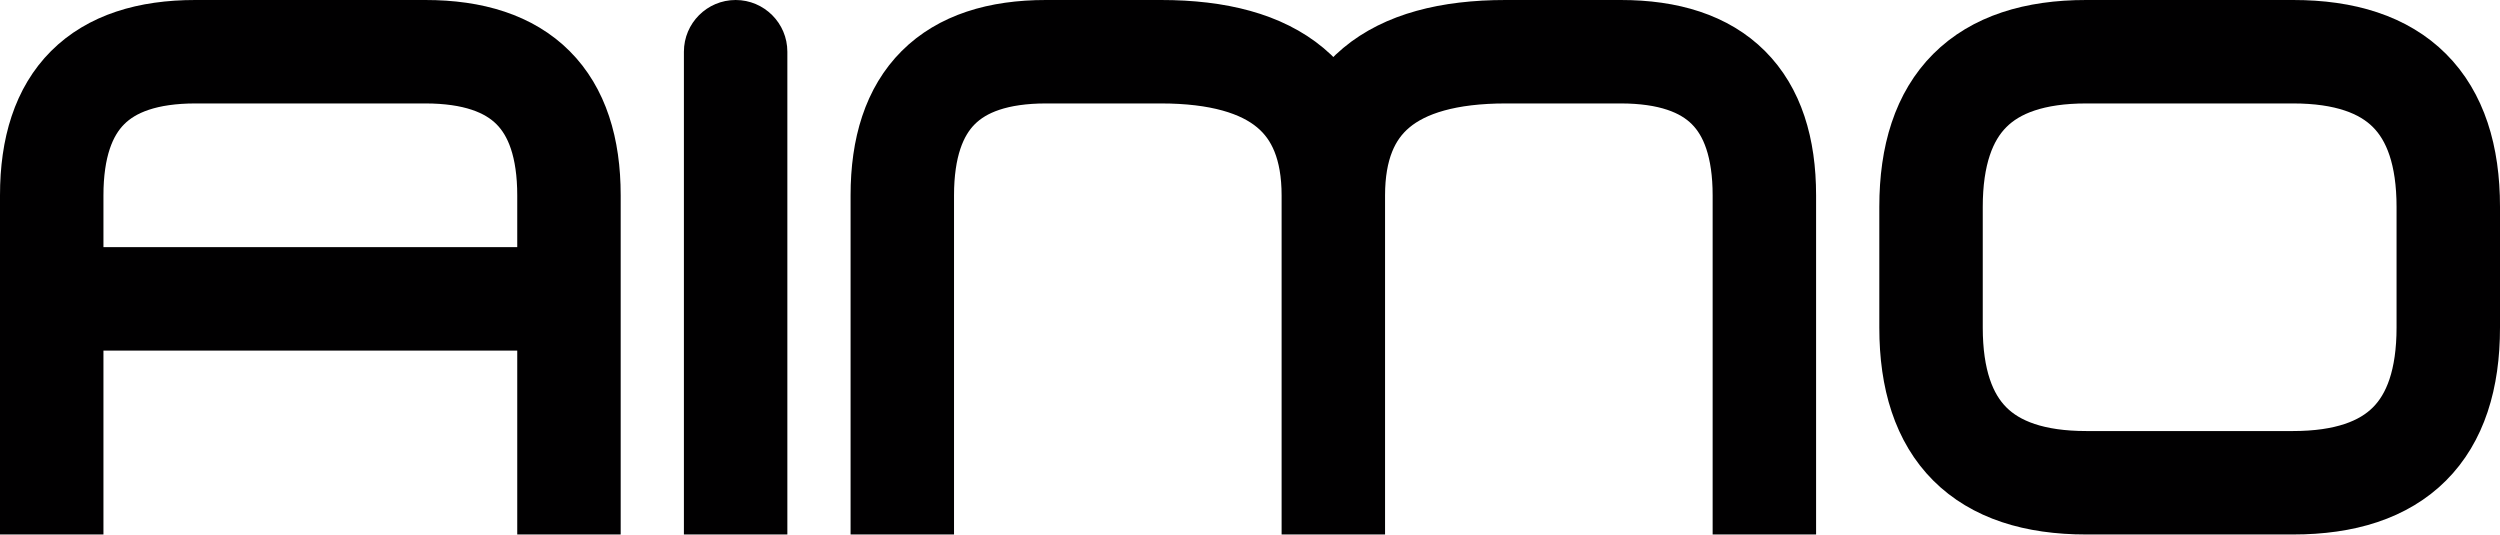
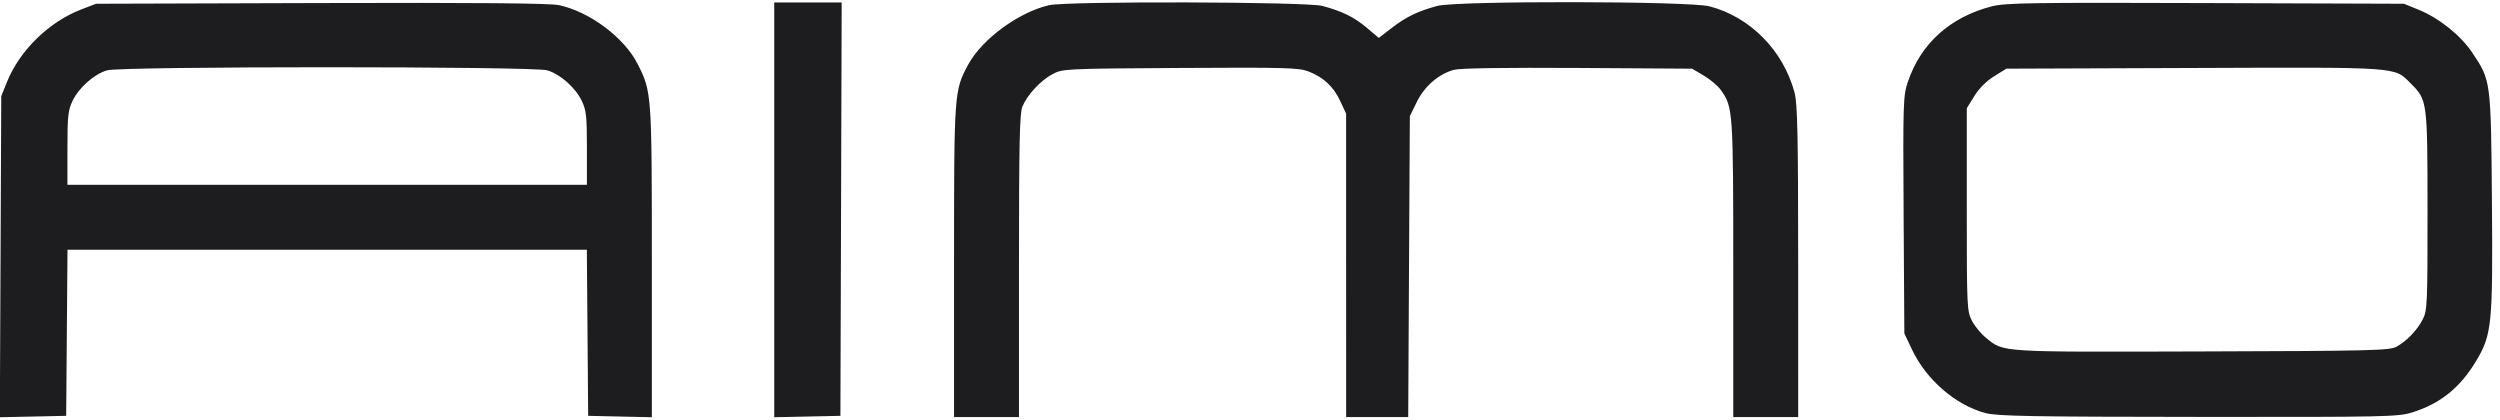
- <svg xmlns="http://www.w3.org/2000/svg" viewBox="21.5 2.2 957 204.6" role="img" aria-labelledby="title">
-   <g transform="translate(41.3 22) scale(2.2)" fill="none" stroke="#010001" stroke-width="18" stroke-linecap="butt" stroke-linejoin="round">
-     <path d="M0 84V25Q0 0 25 0H65Q90 0 90 25V84 M0 43H90" />
-     <path transform="translate(108 0)" d="M2 84V0A9 9 0 0 1 11 -9A9 9 0 0 1 20 0V84Z" fill="#010001" stroke="none" />
-     <path transform="translate(148 0)" d="M0 84V25Q0 0 25 0H45Q75 0 75 25V84 M75 25Q75 0 105 0H125Q150 0 150 25V84" />
-     <path transform="translate(327 0)" d="M27 0H63Q90 0 90 27V48Q90 75 63 75H27Q0 75 0 48V27Q0 0 27 0Z" />
-   </g>
+ <svg xmlns="http://www.w3.org/2000/svg" viewBox="0 0 1001 168" role="img" aria-label="AIMO">
+   <path fill="#1d1d1f" fill-rule="evenodd" d="M0.22 102.78L0.50 38.50L2.81 32.78C7.92 20.12 19.68 8.68 32.66 3.73L38.50 1.50L128.47 1.22C190.57 1.03 220.06 1.29 223.69 2.04C235.94 4.58 249.93 15.00 255.29 25.58C260.96 36.77 261.00 37.38 261.00 104.92L261.00 167.06L248.25 166.78L235.50 166.50L235.24 133.25L234.97 100.00L131.00 100.00L27.03 100.00L26.76 133.25L26.50 166.50L13.22 166.78L-0.07 167.06L0.22 102.78ZM310.00 84.03L310.00 1.00L323.51 1.00L337.01 1.00L336.76 83.75L336.50 166.50L323.25 166.78L310.00 167.06L310.00 84.03ZM382.00 104.71C382.00 36.90 382.05 36.19 387.73 25.76C393.24 15.63 407.92 4.87 420.03 2.08C427.21 0.42 523.24 0.68 529.50 2.37C537.53 4.54 542.17 6.83 547.29 11.14L552.08 15.18L557.34 11.12C563.04 6.73 567.70 4.48 575.50 2.37C583.28 0.27 676.31 0.41 684.47 2.53C700.81 6.79 714.05 20.23 718.55 37.13C719.71 41.51 719.98 53.99 719.99 104.75L720.00 167.00L707.00 167.00L694.00 167.00L694.00 107.66C694.00 44.37 693.90 42.88 689.05 36.08C687.85 34.39 684.76 31.77 682.18 30.25L677.50 27.50L631.75 27.21C602.99 27.03 584.60 27.30 582.23 27.94C576.06 29.60 570.41 34.47 567.30 40.80L564.50 46.50L564.17 106.75L563.85 167.00L551.42 167.00L539.00 167.00L538.99 106.25L538.98 45.50L536.63 40.46C533.92 34.63 529.87 30.88 523.79 28.56C520.00 27.11 514.07 26.96 472.50 27.21C426.32 27.49 425.43 27.54 421.41 29.69C416.64 32.24 411.34 37.95 409.37 42.65C408.26 45.31 408.00 57.37 408.00 106.47L408.00 167.00L395.00 167.00L382.00 167.00L382.00 104.71ZM795.00 165.40C783.01 162.19 771.32 152.09 765.58 140.00L762.50 133.50L762.21 86.09C761.94 40.79 762.01 38.41 763.94 32.71C769.13 17.34 780.91 6.78 797.62 2.51C802.95 1.15 813.83 0.99 883.12 1.23L962.50 1.50L968.24 3.82C976.55 7.17 985.25 14.12 989.94 21.15C997.38 32.29 997.37 32.19 997.77 80.94C998.16 129.99 997.76 134.02 991.39 144.63C985.03 155.23 977.06 161.63 965.91 165.11C960.14 166.90 955.64 167.00 880.16 166.93C813.35 166.88 799.61 166.63 795.00 165.40ZM959.52 138.84C963.70 136.55 967.85 132.22 970.10 127.80C971.87 124.33 972.00 121.43 971.98 84.29C971.95 40.15 971.95 40.10 965.16 33.31C958.55 26.71 961.50 26.91 878.42 27.22L803.34 27.50L798.45 30.53C795.41 32.40 792.40 35.41 790.53 38.45L787.50 43.34L787.50 83.92C787.50 123.02 787.58 124.64 789.57 128.45C790.71 130.62 793.24 133.69 795.20 135.27C802.42 141.12 799.83 140.96 881.50 140.72C949.19 140.52 956.79 140.34 959.52 138.84ZM235.00 59.32C235.00 46.47 234.74 44.09 232.91 40.32C230.35 35.03 224.33 29.71 219.14 28.16C213.63 26.51 48.37 26.51 42.86 28.16C37.67 29.71 31.65 35.03 29.09 40.32C27.26 44.09 27.00 46.47 27.00 59.32L27.00 74.00L131.00 74.00L235.00 74.00L235.00 59.32Z" />
</svg>
